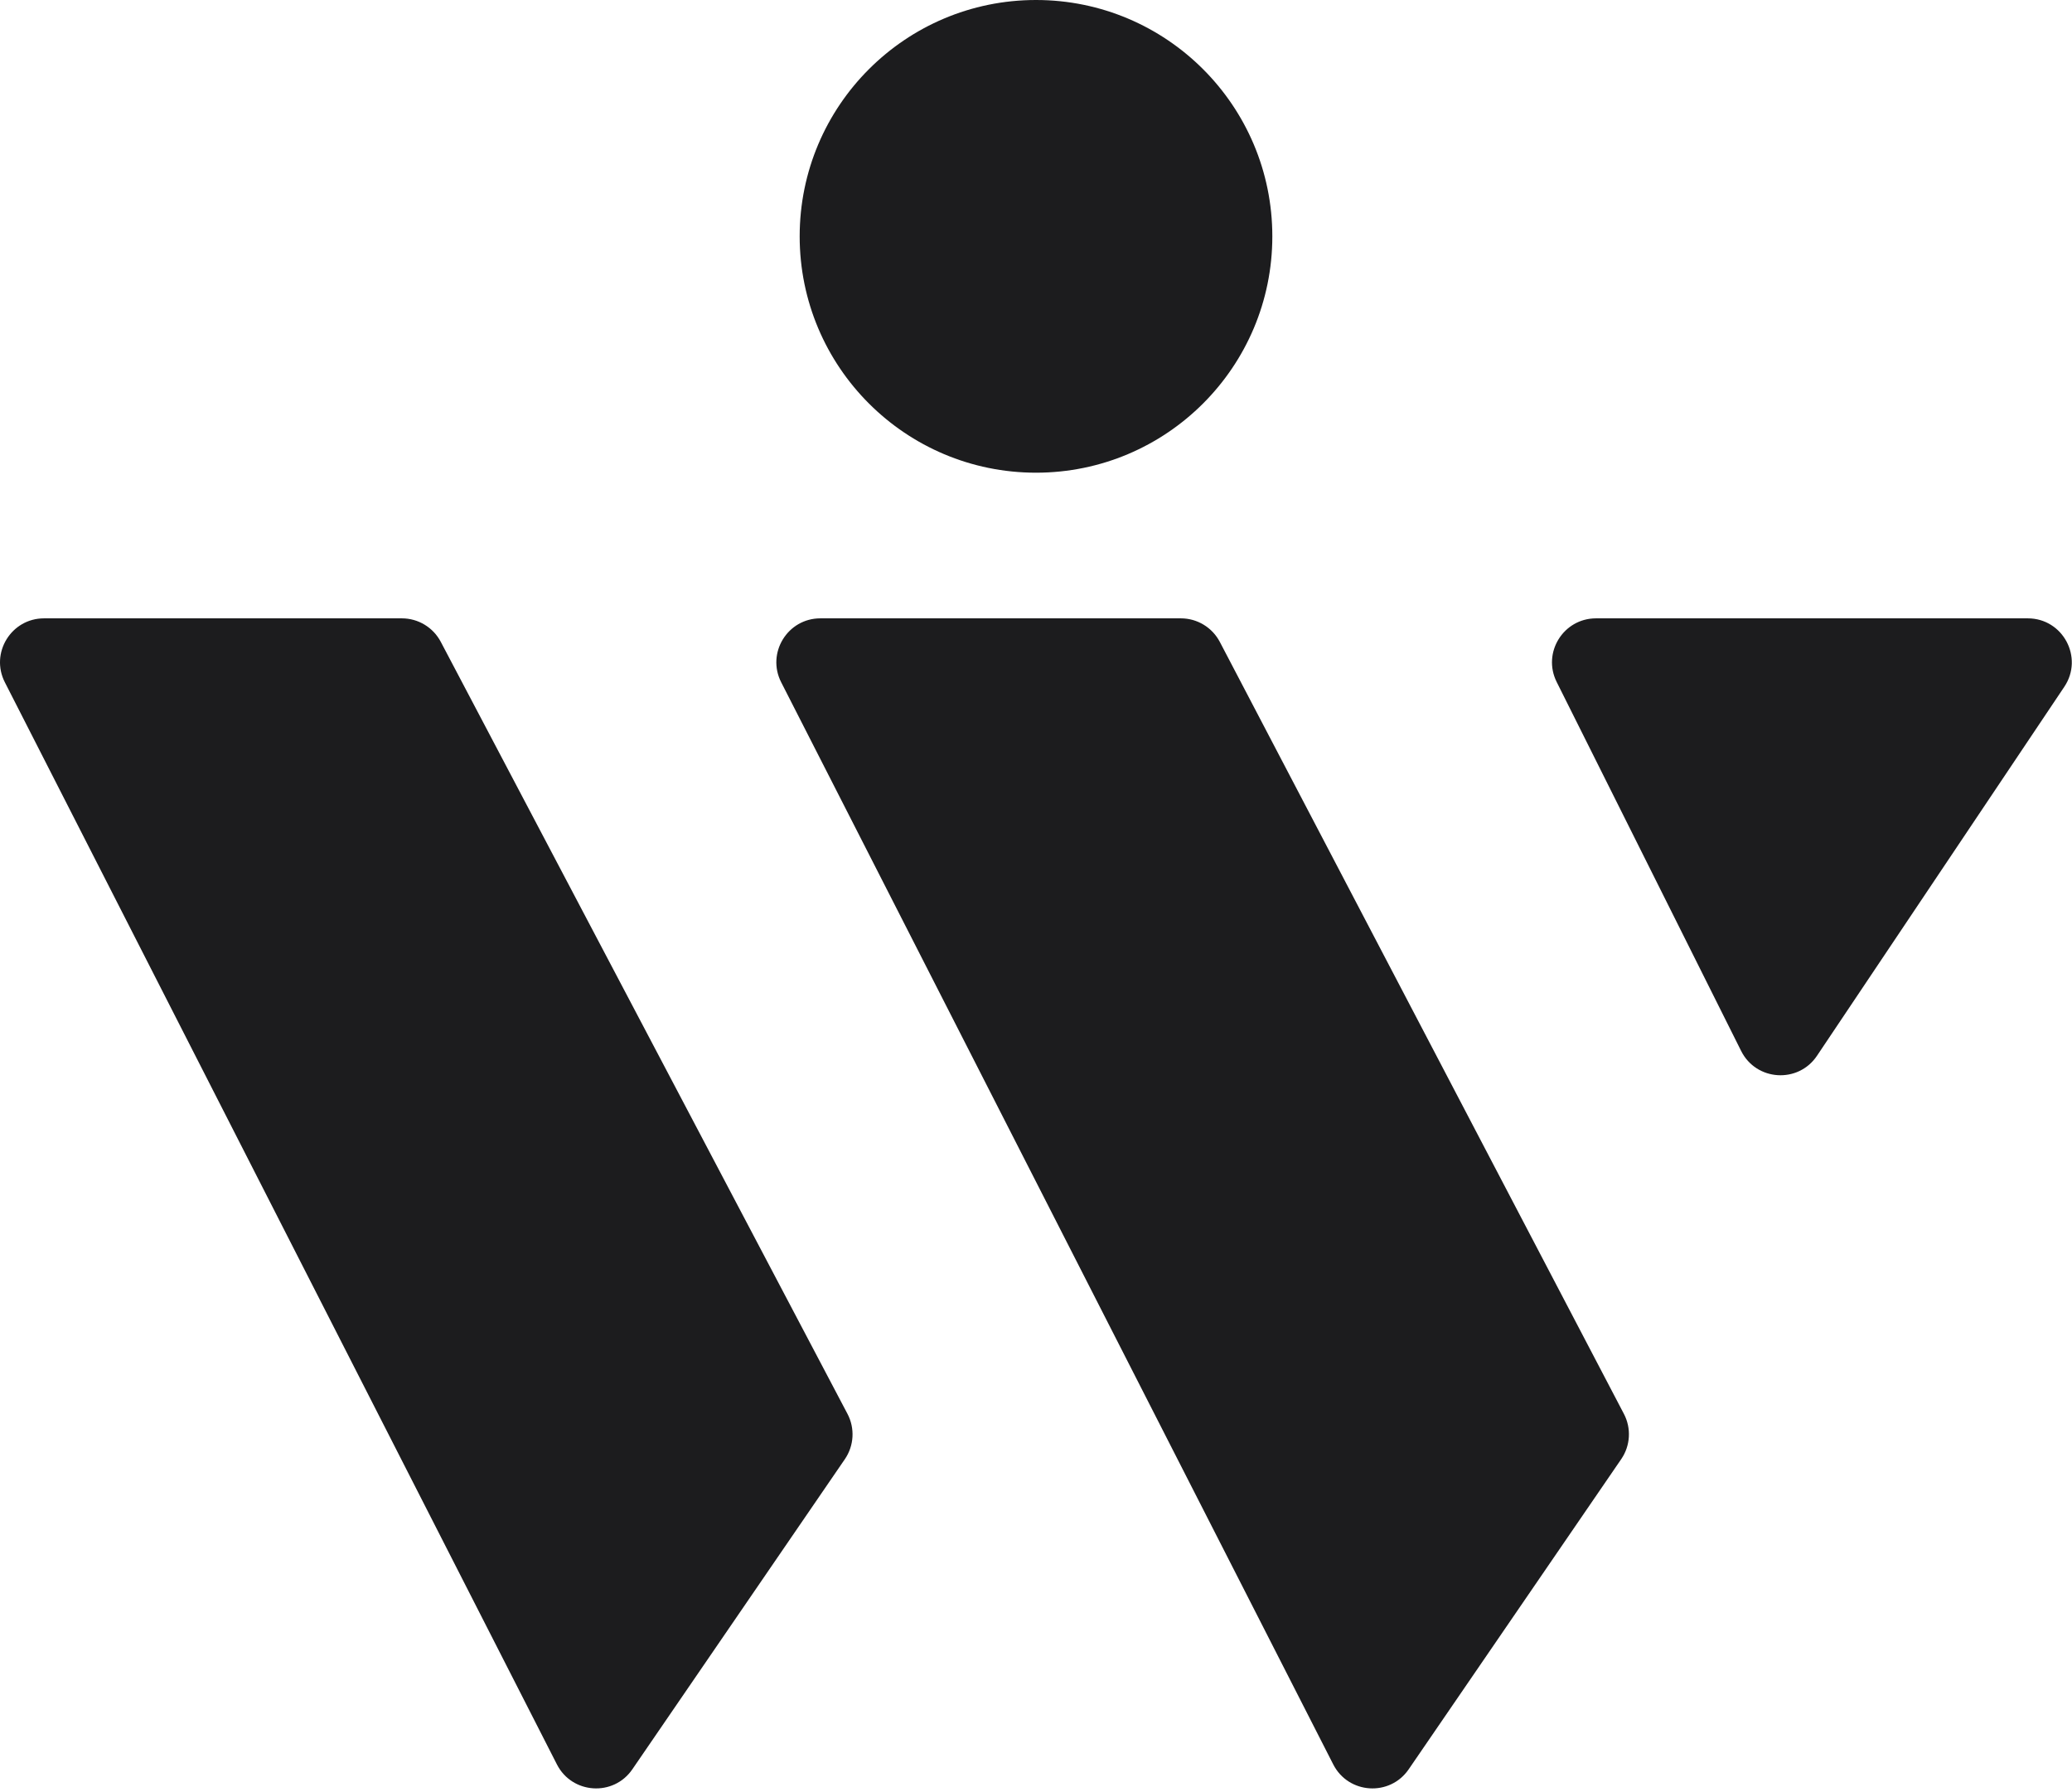
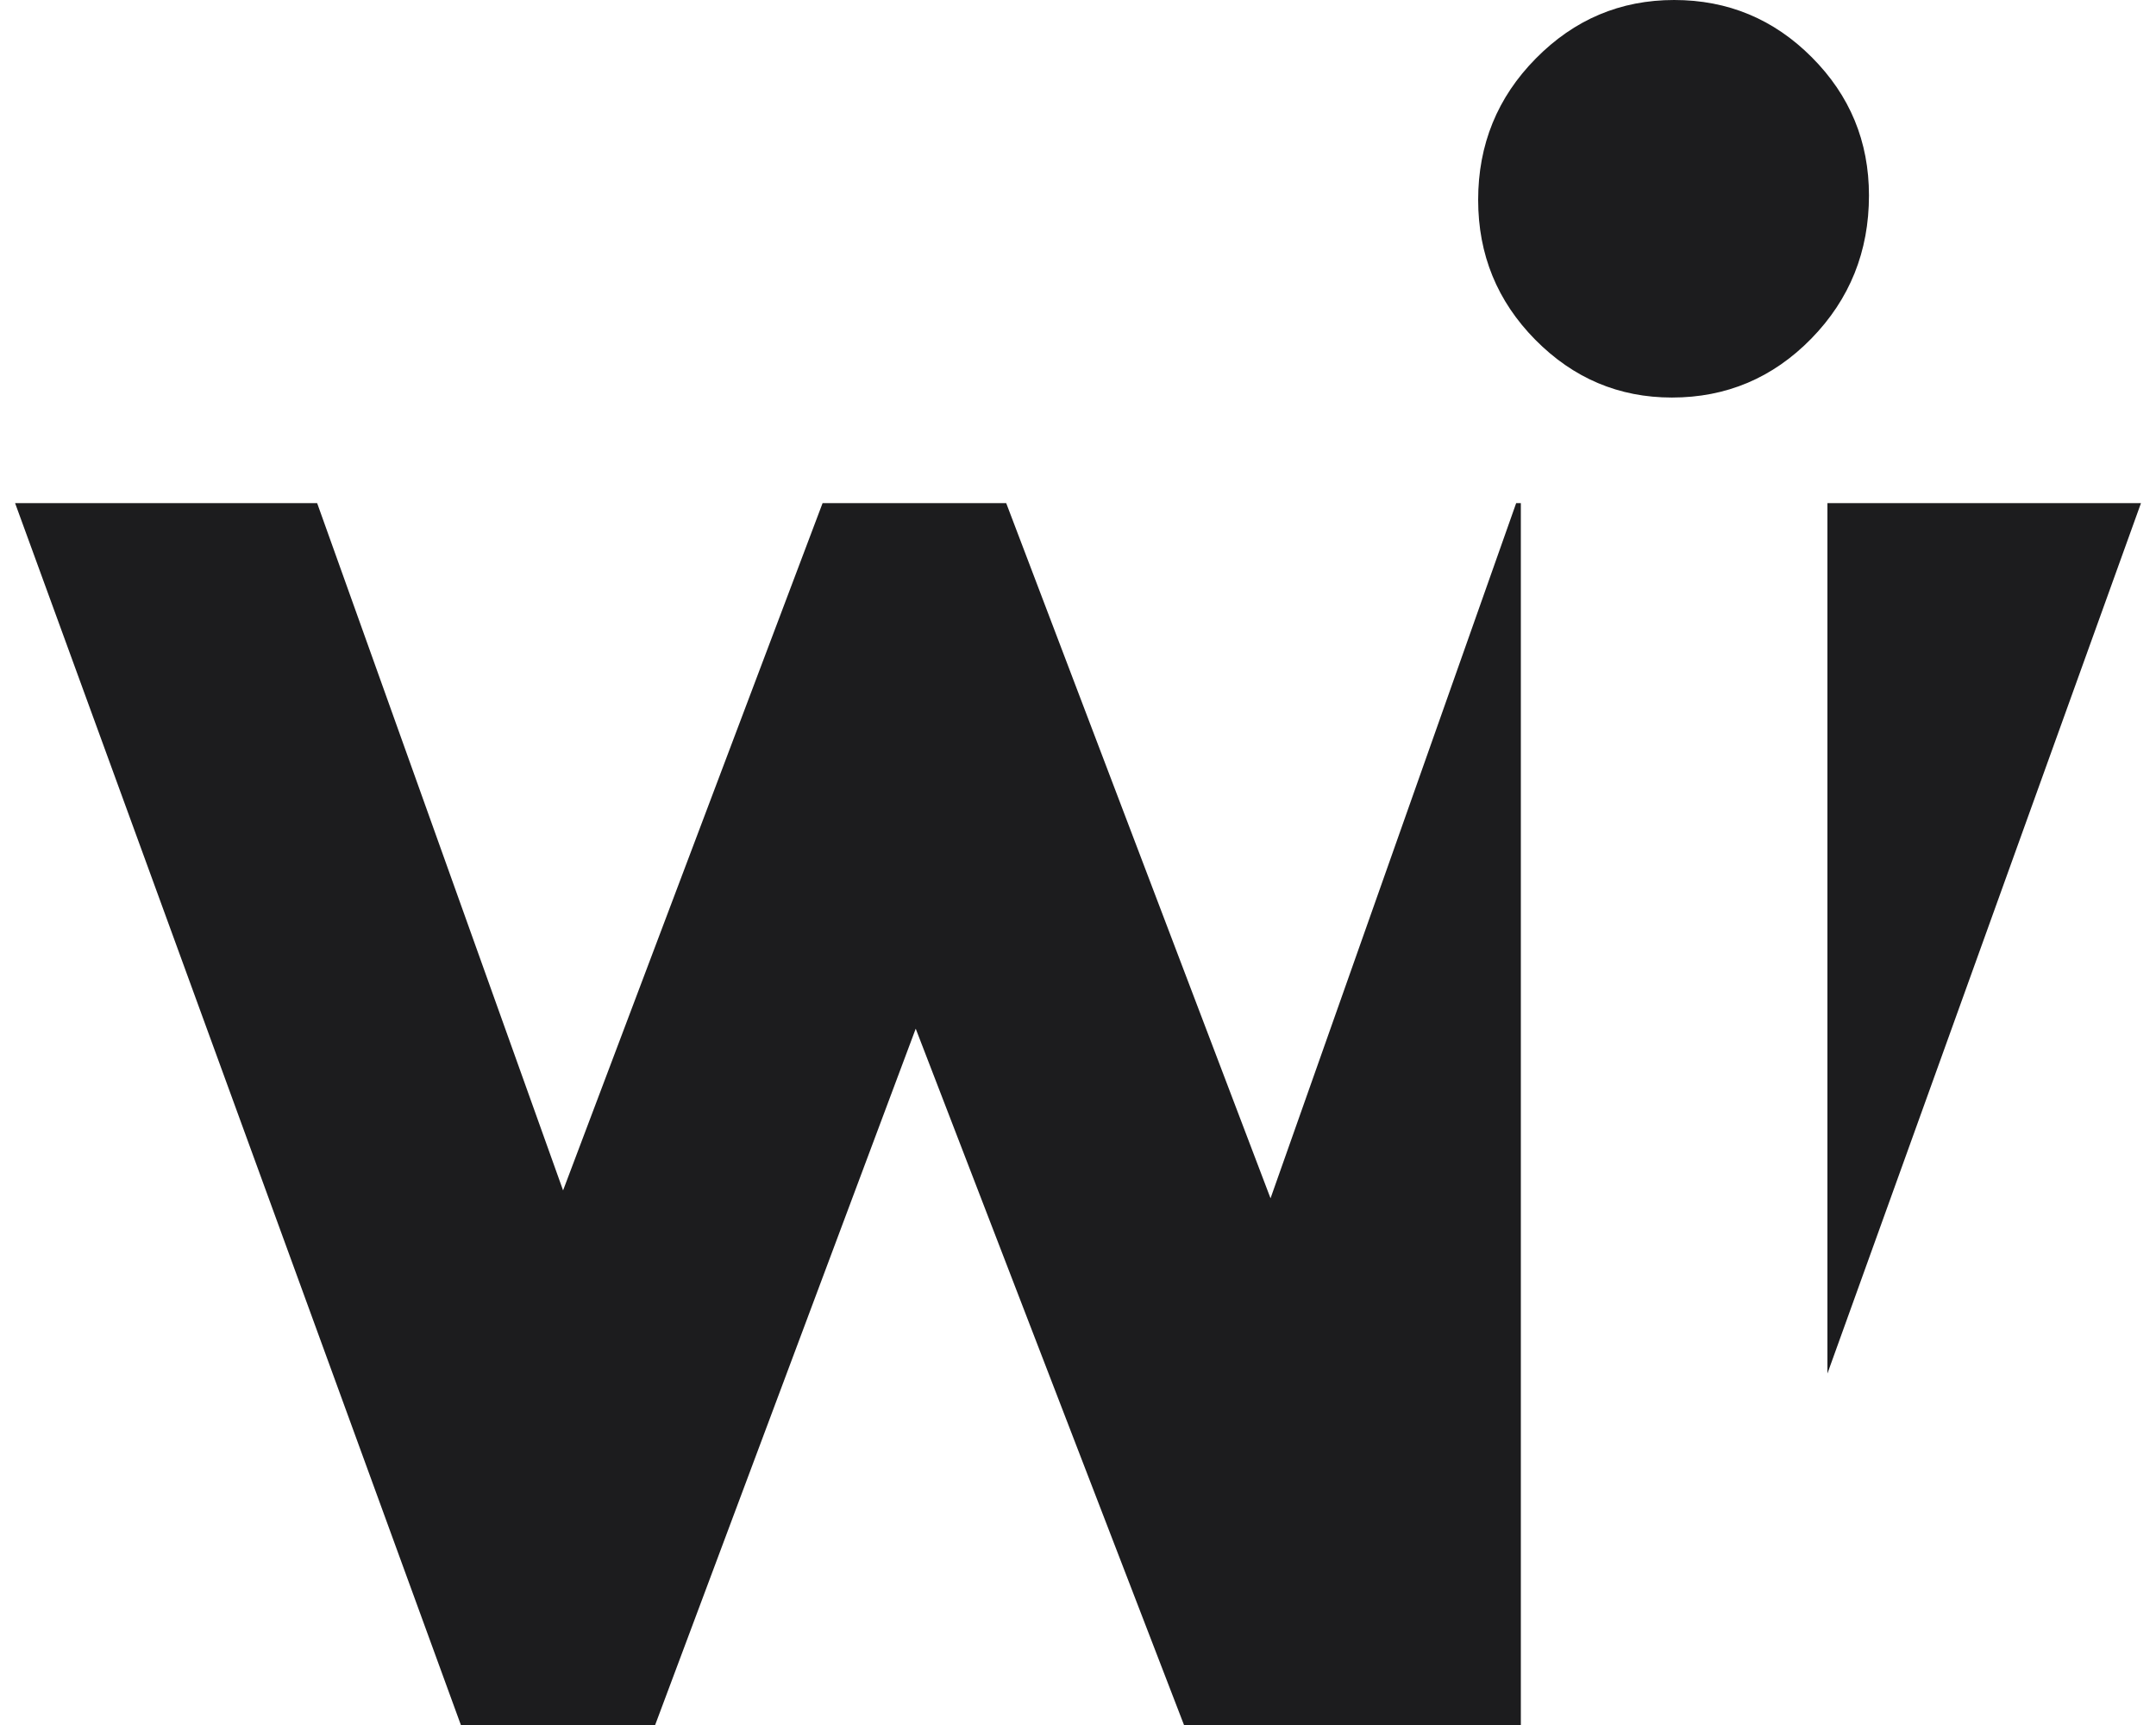
- <svg xmlns="http://www.w3.org/2000/svg" width="377" height="326" viewBox="0 0 377 326" fill="none">
-   <path d="M73.12 112.5H8.011C2.035 112.5 -1.831 118.813 0.884 124.136L101.331 321.011C104.089 326.417 111.626 326.904 115.056 321.898L153.719 265.481C155.398 263.033 155.582 259.856 154.198 257.23L80.198 116.771C78.814 114.144 76.089 112.5 73.12 112.5Z" fill="#1C1C1E" />
-   <path d="M242.585 321.011L142.139 124.136C139.423 118.813 143.289 112.5 149.265 112.5H214.86C217.837 112.5 220.567 114.153 221.948 116.79L295.47 257.237C296.844 259.86 296.656 263.027 294.982 265.469L256.311 321.898C252.88 326.904 245.343 326.417 242.585 321.011Z" fill="#1C1C1E" />
-   <path d="M368.954 112.5H290.392C284.445 112.5 280.577 118.758 283.237 124.078L316.801 191.206C319.544 196.692 327.186 197.177 330.601 192.083L375.599 124.954C379.162 119.639 375.353 112.5 368.954 112.5Z" fill="#1C1C1E" />
-   <path d="M231.5 43C231.5 66.748 212.248 86 188.5 86C164.752 86 145.5 66.748 145.5 43C145.5 19.252 164.752 0 188.5 0C212.248 0 231.5 19.252 231.5 43Z" fill="#1C1C1E" />
+ <svg xmlns="http://www.w3.org/2000/svg" width="30" height="24" viewBox="0 0 30 24" fill="none">
+   <path d="M21.371 0.813C21.906 0.271 22.547 0 23.295 0C24.043 0 24.682 0.266 25.211 0.797C25.741 1.328 26.006 1.969 26.006 2.719C26.006 3.5 25.738 4.164 25.204 4.711C24.669 5.258 24.022 5.531 23.264 5.531C22.526 5.531 21.893 5.263 21.363 4.727C20.833 4.19 20.568 3.542 20.568 2.781C20.568 2.011 20.836 1.354 21.371 0.813Z" fill="#1C1C1E" />
+   <path d="M25.428 19.11V7H29.791L25.428 19.11Z" fill="#1C1C1E" />
+   <path d="M4.413 7L7.835 16.562L11.446 7H14.001L17.679 16.672L21.097 7H21.162V24H16.475L12.742 14.312L9.116 24H6.413L0.21 7H4.413Z" fill="#1C1C1E" />
</svg>
